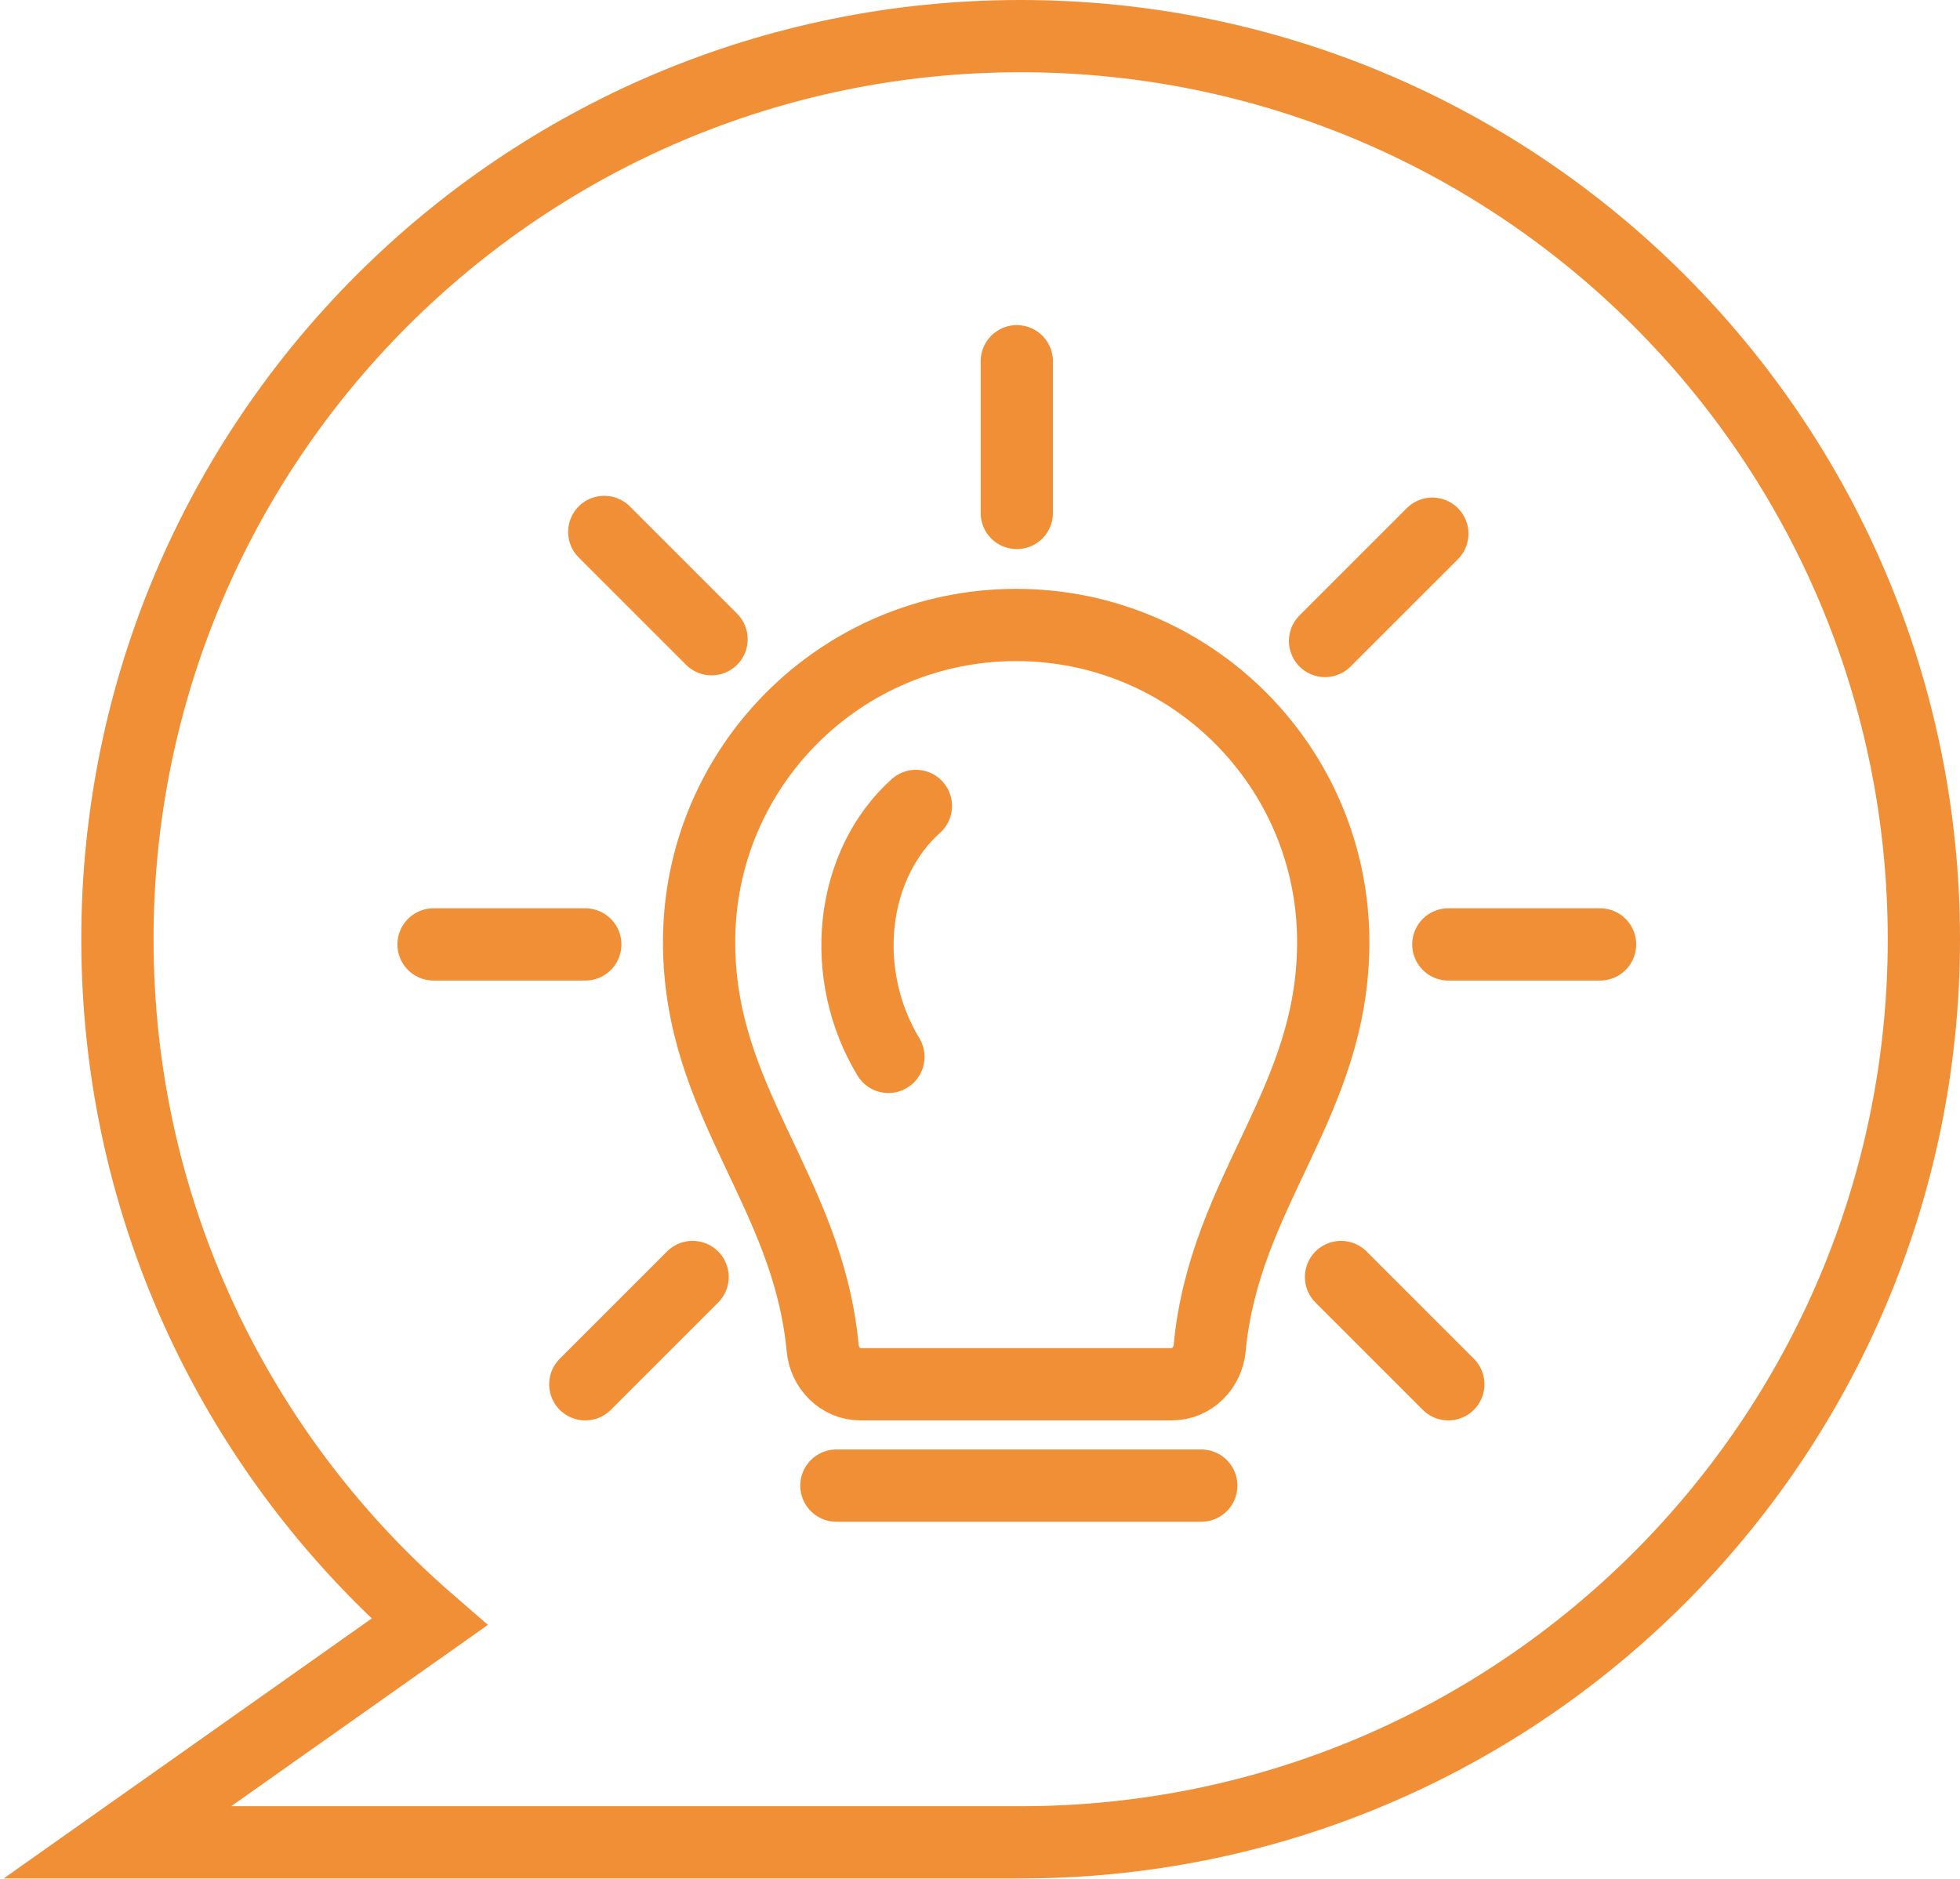
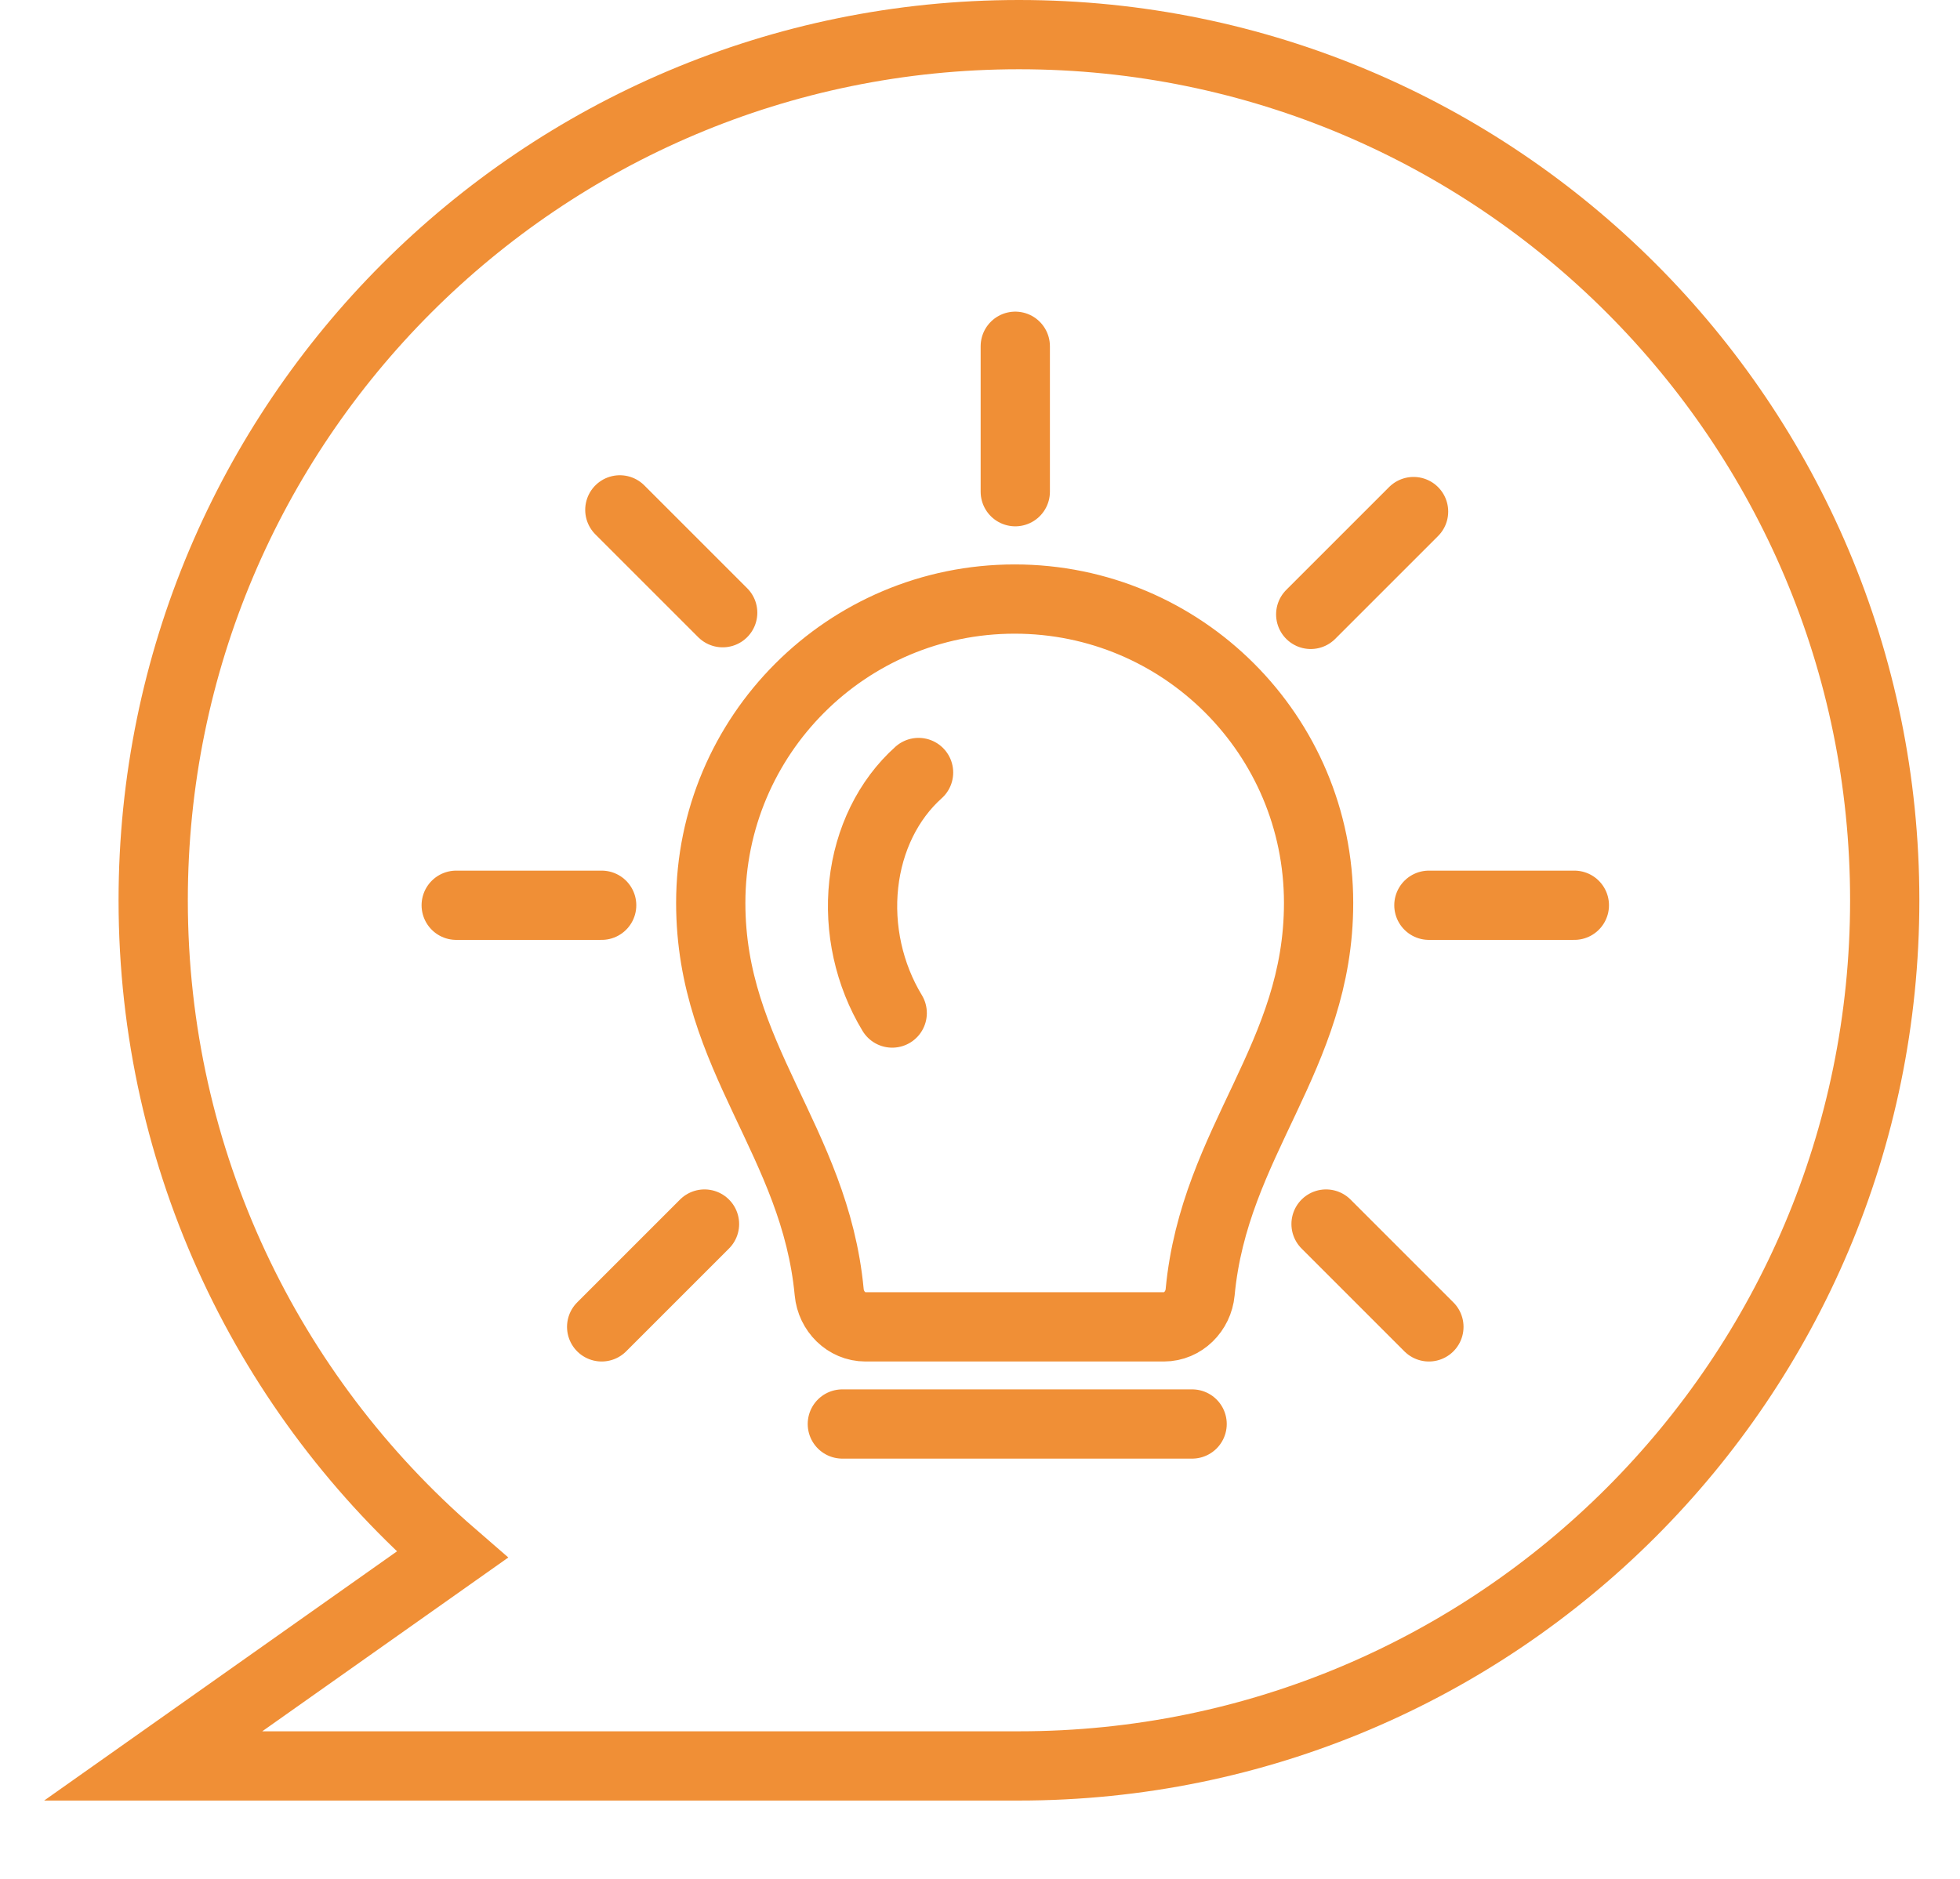
- <svg xmlns="http://www.w3.org/2000/svg" width="217" height="208" viewBox="0 0 217 208" fill="none">
+ <svg xmlns="http://www.w3.org/2000/svg" width="217" height="208" viewBox="0 0 217 217" fill="none">
  <path d="M92.6 164.5H109.5H133M98.36 117.027C95.682 112.602 94.508 107.284 95.073 102.134C95.637 96.984 97.897 92.38 101.404 89.24M112.575 56.8V40M78.779 70.779L66.9 58.9M160.35 153.28L148.471 141.401M146.7 70.975L158.579 59.096M64.8 153.28L76.679 141.401M64.8 104.575H48M160.35 104.575H177.15M213 104C213 159.228 168.228 204 113 204C112.89 204 112.78 204 112.67 204H13L47.541 179.6C26.383 161.265 13 134.195 13 104C13 48.772 57.772 4 113 4C168.228 4 213 48.772 213 104ZM147.609 104.307C147.609 84.919 131.892 69.203 112.505 69.203C93.117 69.203 77.4 84.919 77.4 104.307C77.4 122.147 89.433 131.772 91.082 149.282C91.289 151.482 93.059 153.28 95.269 153.28H129.741C131.95 153.28 133.72 151.482 133.927 149.282C135.576 131.772 147.609 122.147 147.609 104.307Z" stroke="#F08F36" stroke-width="8" stroke-linecap="round" />
</svg>
